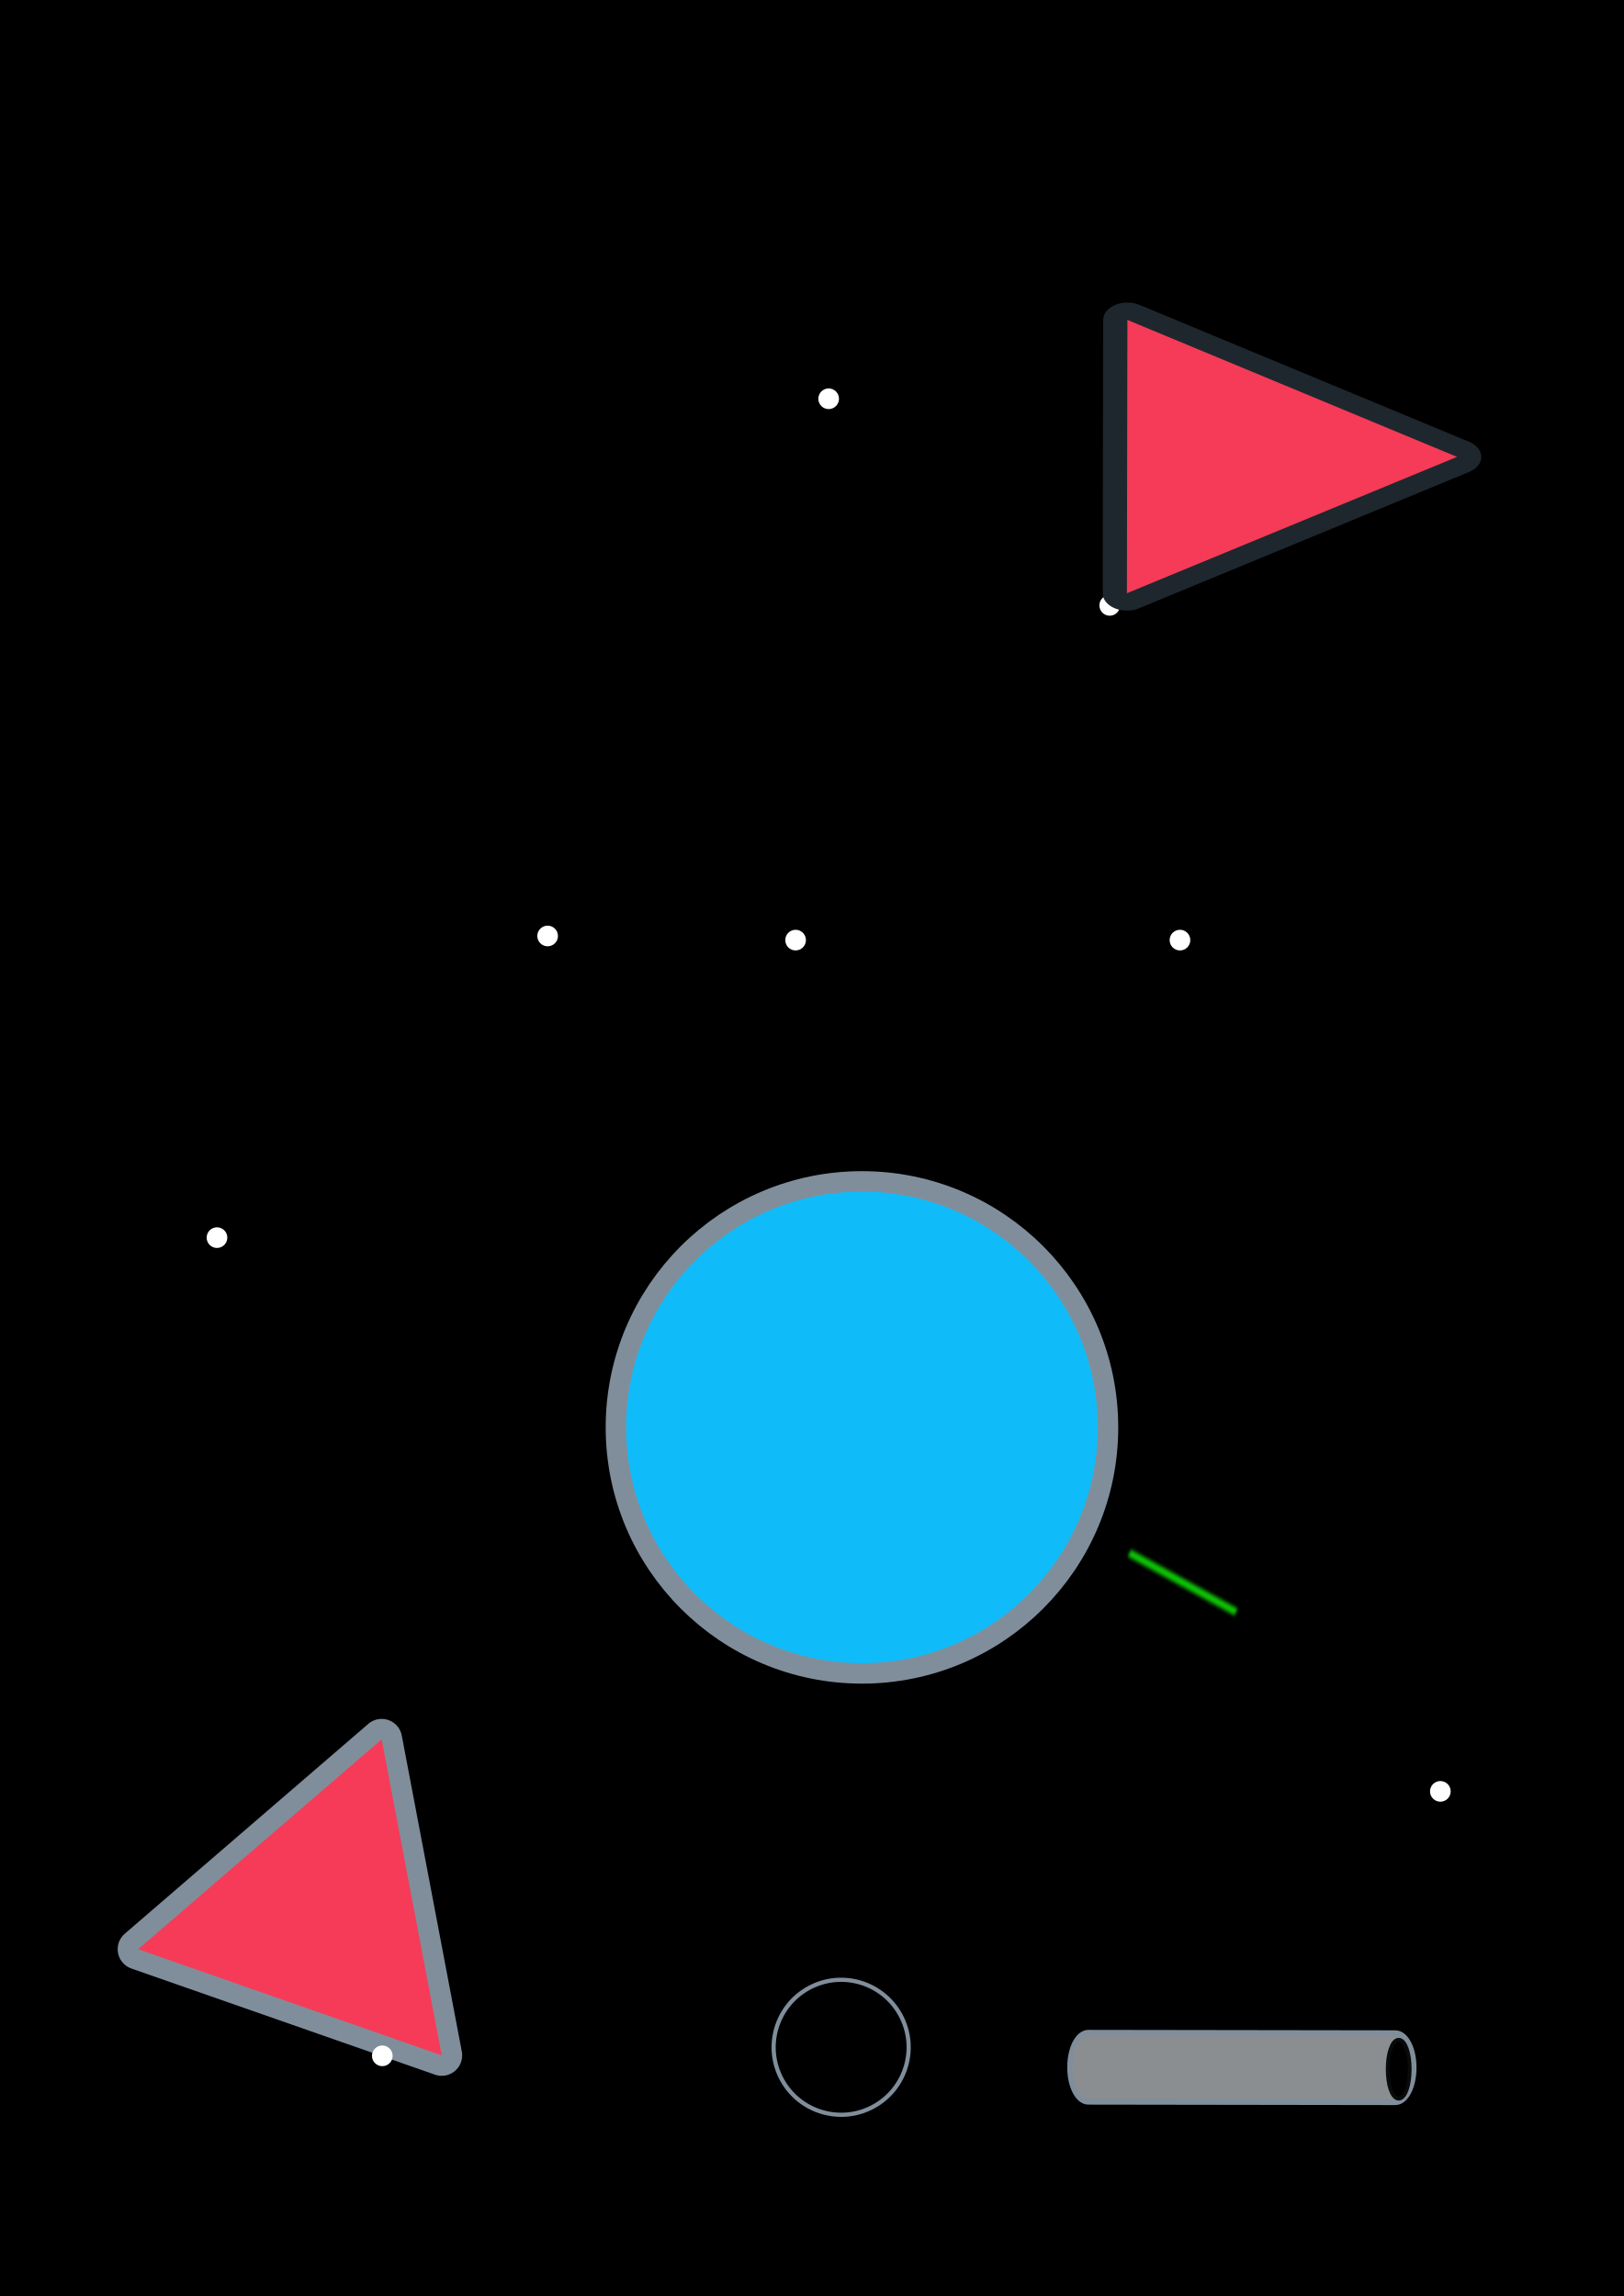
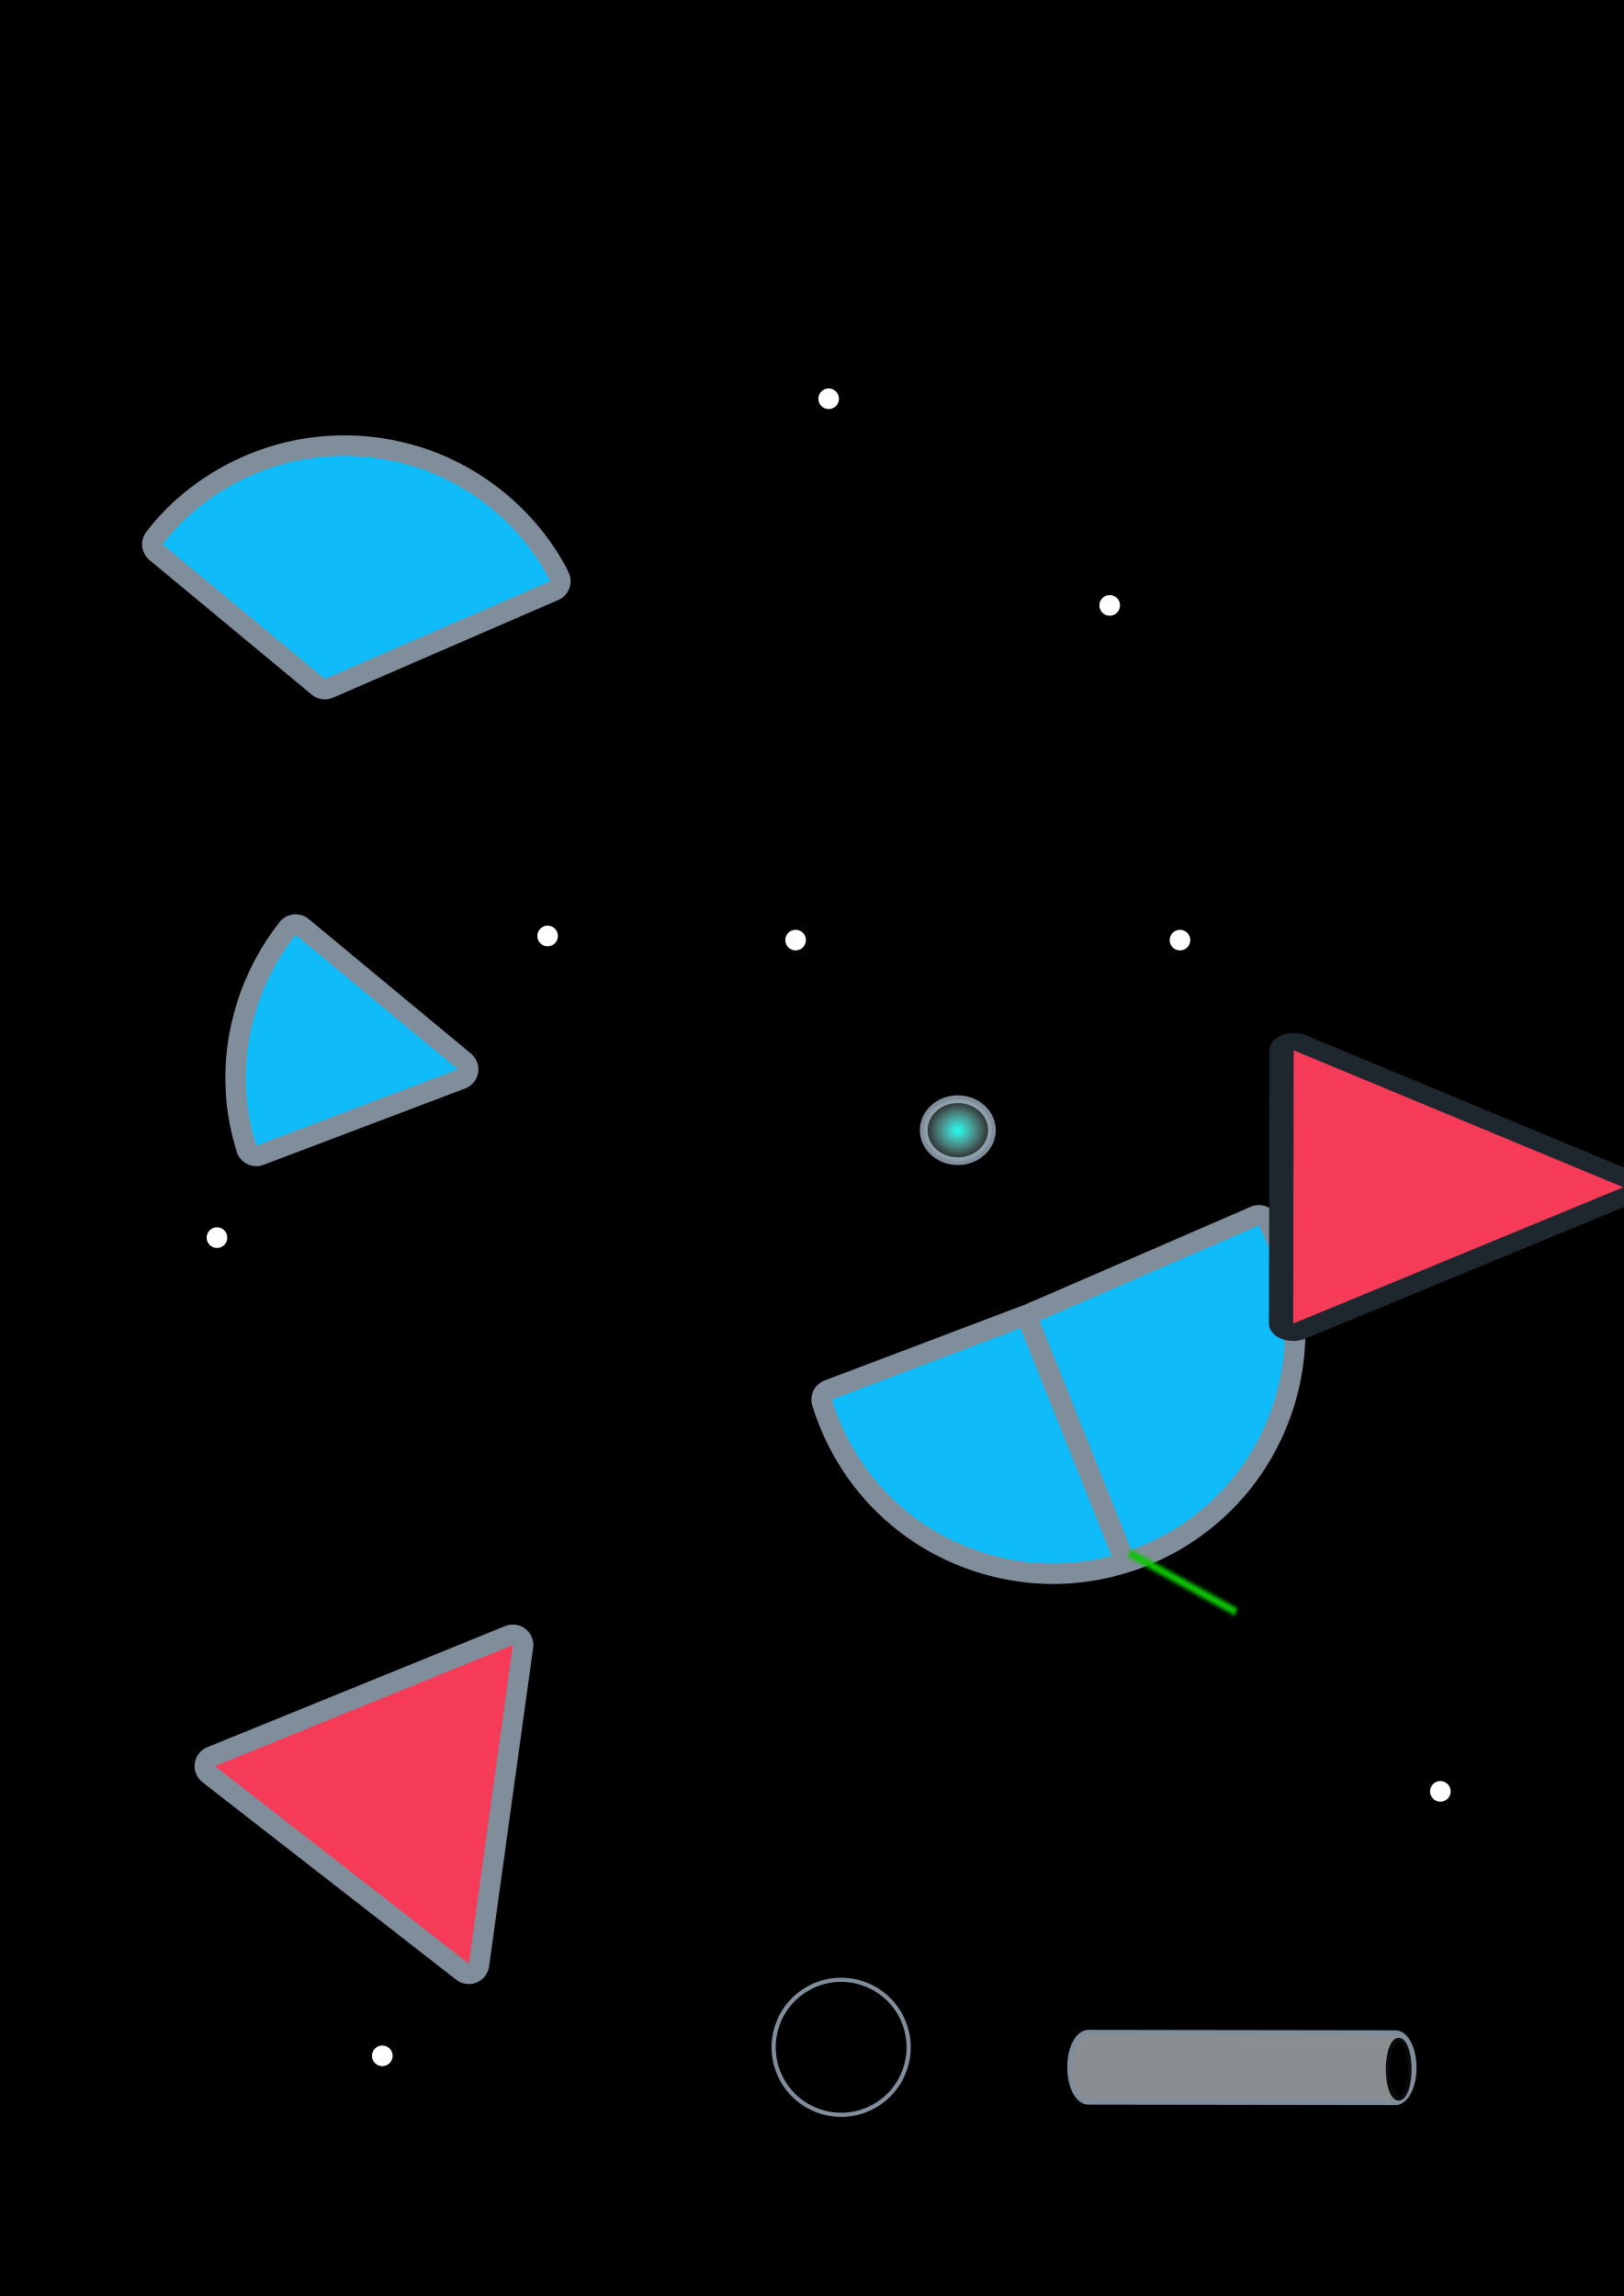
- <svg xmlns="http://www.w3.org/2000/svg" id="svg8" version="1.1" viewBox="0 0 210 297" height="297mm" width="210mm">
+ <svg xmlns="http://www.w3.org/2000/svg" xmlns:xlink="http://www.w3.org/1999/xlink" width="210mm" height="297mm" viewBox="0 0 210 297" version="1.1" id="svg8">
  <defs id="defs2">
-     <filter height="1.554" y="-0.277" width="1.091" x="-0.045" id="filter1021" style="color-interpolation-filters:sRGB">
-       <feGaussianBlur id="feGaussianBlur1023" stdDeviation="0.455" />
+     <linearGradient id="linearGradient902">
+       <stop id="stop898" offset="0" style="stop-color:#1cffef;stop-opacity:1" />
+       <stop id="stop900" offset="1" style="stop-color:#ffffff;stop-opacity:0" />
+     </linearGradient>
+     <filter style="color-interpolation-filters:sRGB" id="filter1021" x="-0.045" width="1.091" y="-0.277" height="1.554">
+       <feGaussianBlur stdDeviation="0.455" id="feGaussianBlur1023" />
    </filter>
+     <radialGradient gradientUnits="userSpaceOnUse" gradientTransform="matrix(1,0,0,0.9183486,0,11.93715)" r="4.91" fy="146.196" fx="123.879" cy="146.196" cx="123.879" id="radialGradient904" xlink:href="#linearGradient902" />
  </defs>
  <g id="layer1">
-     <rect y="-2.673" x="-5.345" height="312.171" width="229.852" id="rect1434" style="opacity:1;fill:#000000;fill-opacity:1;stroke:none;stroke-width:5.292;stroke-linecap:round;stroke-linejoin:round;stroke-miterlimit:4;stroke-dasharray:none;stroke-opacity:1;paint-order:stroke fill markers" />
-     <g transform="matrix(1.358154,4.2839932e-4,-3.8117663e-4,1.526411,0.183079,-116.4667)" id="g1056">
-       <rect style="fill:#8b8e90;fill-opacity:1;stroke:#808e9b;stroke-width:1;stroke-linecap:round;stroke-linejoin:round;stroke-miterlimit:4;stroke-dasharray:none;stroke-opacity:1;paint-order:stroke fill markers" id="rect1040" width="32.255" height="5.335" x="102.331" y="248.685" ry="2.643" transform="rotate(0.05971584)" rx="1.508" />
-       <ellipse style="fill:#000000;fill-opacity:1;stroke:#090b0b;stroke-width:0.696;stroke-linecap:round;stroke-linejoin:round;stroke-miterlimit:4;stroke-dasharray:none;stroke-opacity:1;paint-order:stroke fill markers" id="path1046" cx="133.131" cy="251.618" rx="0.881" ry="2.309" />
+     <rect style="opacity:1;fill:#000000;fill-opacity:1;stroke:none;stroke-width:5.292;stroke-linecap:round;stroke-linejoin:round;stroke-miterlimit:4;stroke-dasharray:none;stroke-opacity:1;paint-order:stroke fill markers" id="rect1434" width="229.852" height="312.171" x="-5.345" y="-2.673" />
+     <g id="g1056" transform="matrix(1.358154,4.2839932e-4,-3.8117663e-4,1.526411,0.183079,-116.4667)">
+       <rect rx="1.508" transform="rotate(0.05971584)" ry="2.643" y="248.685" x="102.331" height="5.335" width="32.255" id="rect1040" style="fill:#8b8e90;fill-opacity:1;stroke:#808e9b;stroke-width:1;stroke-linecap:round;stroke-linejoin:round;stroke-miterlimit:4;stroke-dasharray:none;stroke-opacity:1;paint-order:stroke fill markers" />
+       <ellipse ry="2.309" rx="0.881" cy="251.618" cx="133.131" id="path1046" style="fill:#000000;fill-opacity:1;stroke:#090b0b;stroke-width:0.696;stroke-linecap:round;stroke-linejoin:round;stroke-miterlimit:4;stroke-dasharray:none;stroke-opacity:1;paint-order:stroke fill markers" />
    </g>
-     <circle r="30.499" cy="184.64" cx="111.481" id="path851" style="opacity:1;fill:#0fbcf9;fill-opacity:1;stroke:#808e9b;stroke-width:5.292;stroke-linecap:round;stroke-linejoin:round;stroke-miterlimit:4;stroke-dasharray:none;stroke-opacity:1;paint-order:stroke fill markers" />
-     <path transform="matrix(0.7915404,0.6119263,-0.6112628,0.7915389,49.33551,181.4622)" d="M 57.73,62.007 18.284,75.159 26.617,34.422 Z" id="path1432" style="opacity:1;fill:#f53b57;fill-opacity:1;stroke:#808e9b;stroke-width:5.292;stroke-linecap:round;stroke-linejoin:round;stroke-miterlimit:4;stroke-dasharray:none;stroke-opacity:1;paint-order:stroke fill markers" />
-     <circle r="1.336" cy="121.608" cx="152.611" id="path1450" style="opacity:1;fill:#ffffff;fill-opacity:1;stroke:none;stroke-width:0.389;stroke-linecap:round;stroke-linejoin:round;stroke-miterlimit:4;stroke-dasharray:none;stroke-opacity:1;paint-order:stroke fill markers" />
-     <circle style="opacity:1;fill:#ffffff;fill-opacity:1;stroke:none;stroke-width:0.389;stroke-linecap:round;stroke-linejoin:round;stroke-miterlimit:4;stroke-dasharray:none;stroke-opacity:1;paint-order:stroke fill markers" id="circle1452" cx="143.524" cy="78.31" r="1.336" />
-     <circle r="1.336" cy="121.073" cx="70.826" id="circle1454" style="opacity:1;fill:#ffffff;fill-opacity:1;stroke:none;stroke-width:0.389;stroke-linecap:round;stroke-linejoin:round;stroke-miterlimit:4;stroke-dasharray:none;stroke-opacity:1;paint-order:stroke fill markers" />
-     <circle style="opacity:1;fill:#ffffff;fill-opacity:1;stroke:none;stroke-width:0.389;stroke-linecap:round;stroke-linejoin:round;stroke-miterlimit:4;stroke-dasharray:none;stroke-opacity:1;paint-order:stroke fill markers" id="circle1456" cx="107.175" cy="51.583" r="1.336" />
-     <circle r="1.336" cy="121.608" cx="102.899" id="circle1458" style="opacity:1;fill:#ffffff;fill-opacity:1;stroke:none;stroke-width:0.389;stroke-linecap:round;stroke-linejoin:round;stroke-miterlimit:4;stroke-dasharray:none;stroke-opacity:1;paint-order:stroke fill markers" />
-     <circle style="opacity:1;fill:#ffffff;fill-opacity:1;stroke:none;stroke-width:0.389;stroke-linecap:round;stroke-linejoin:round;stroke-miterlimit:4;stroke-dasharray:none;stroke-opacity:1;paint-order:stroke fill markers" id="circle1460" cx="49.445" cy="265.933" r="1.336" />
-     <circle r="1.336" cy="160.094" cx="28.063" id="circle1462" style="opacity:1;fill:#ffffff;fill-opacity:1;stroke:none;stroke-width:0.389;stroke-linecap:round;stroke-linejoin:round;stroke-miterlimit:4;stroke-dasharray:none;stroke-opacity:1;paint-order:stroke fill markers" />
-     <circle style="opacity:1;fill:#ffffff;fill-opacity:1;stroke:none;stroke-width:0.389;stroke-linecap:round;stroke-linejoin:round;stroke-miterlimit:4;stroke-dasharray:none;stroke-opacity:1;paint-order:stroke fill markers" id="circle1464" cx="186.287" cy="231.723" r="1.336" />
-     <path d="m 187.089,103.701 -39.446,13.152 8.333,-40.737 z" id="path1815" style="opacity:1;fill:#f53b57;fill-opacity:1;stroke:#1e272e;stroke-width:5.292;stroke-linecap:round;stroke-linejoin:round;stroke-miterlimit:4;stroke-dasharray:none;stroke-opacity:1;paint-order:stroke fill markers" transform="matrix(-0.3761834,0.8061301,-1.12345,-0.26993,332.6307,-46.09097)" />
-     <rect transform="matrix(0.5739338,0.3173596,-0.1187171,0.2146958,115.0373,100.8072)" y="293.863" x="115.26" height="3.942" width="24.054" id="rect853" style="fill:#0dc405;fill-opacity:1;stroke:none;stroke-width:1;stroke-linecap:round;stroke-linejoin:round;stroke-miterlimit:4;stroke-dasharray:none;stroke-opacity:1;paint-order:stroke fill markers;filter:url(#filter1021)" />
-     <ellipse transform="rotate(-28.70562)" ry="8.46" rx="8.46" cy="284.533" cx="-31.78" id="path1058" style="fill:#000000;fill-opacity:1;stroke:#808e9b;stroke-width:1.079;stroke-linecap:round;stroke-linejoin:round;stroke-miterlimit:4;stroke-dasharray:none;stroke-opacity:1;paint-order:stroke fill markers" />
+     <path d="m 33.142,148.203 26.085,-9.877 -20.991,-17.413 c -4.531,5.75 -6.865,13.104 -6.38,20.413 0.141,2.342 0.6,4.646 1.286,6.877 z" style="opacity:1;fill:#0fbcf9;fill-opacity:1;stroke:#808e9b;stroke-width:5.292;stroke-linecap:round;stroke-linejoin:round;stroke-miterlimit:4;stroke-dasharray:none;stroke-opacity:1;paint-order:stroke fill markers" id="path851" />
+     <path d="m 146.302,200.477 -11.858,-29.645 -0.773,0.335 -26.085,9.877 c 1.691,5.494 4.928,10.501 9.387,14.21 6.23,5.256 14.633,7.765 22.701,6.786 2.266,-0.257 4.489,-0.796 6.628,-1.564 z" style="opacity:1;fill:#0fbcf9;fill-opacity:1;stroke:#808e9b;stroke-width:5.292;stroke-linecap:round;stroke-linejoin:round;stroke-miterlimit:4;stroke-dasharray:none;stroke-opacity:1;paint-order:stroke fill markers" id="path865" />
+     <path d="m 162.81,158.528 -28.366,12.304 11.858,29.645 c 3.948,-1.416 7.601,-3.644 10.632,-6.556 5.883,-5.583 9.293,-13.611 9.244,-21.722 -0.014,-4.763 -1.183,-9.45 -3.368,-13.671 z" style="opacity:1;fill:#0fbcf9;fill-opacity:1;stroke:#808e9b;stroke-width:5.292;stroke-linecap:round;stroke-linejoin:round;stroke-miterlimit:4;stroke-dasharray:none;stroke-opacity:1;paint-order:stroke fill markers" id="path875" />
+     <path d="m 44.025,58.966 c -8.075,0.104 -16.08,3.677 -21.554,9.699 -0.515,0.557 -0.983,1.151 -1.451,1.745 l 20.991,17.413 29.139,-12.639 c -0.074,-0.144 -0.126,-0.298 -0.203,-0.44 -3.827,-7.203 -10.755,-12.698 -18.676,-14.771 -2.672,-0.712 -5.459,-1.058 -8.247,-1.007 z" style="opacity:1;fill:#0fbcf9;fill-opacity:1;stroke:#808e9b;stroke-width:5.292;stroke-linecap:round;stroke-linejoin:round;stroke-miterlimit:4;stroke-dasharray:none;stroke-opacity:1;paint-order:stroke fill markers" id="path870" />
+     <path style="opacity:1;fill:#f53b57;fill-opacity:1;stroke:#808e9b;stroke-width:5.292;stroke-linecap:round;stroke-linejoin:round;stroke-miterlimit:4;stroke-dasharray:none;stroke-opacity:1;paint-order:stroke fill markers" id="path1432" d="M 57.73,62.007 18.284,75.159 26.617,34.422 Z" transform="matrix(0.5546517,0.8326773,-0.8320481,0.5548622,80.21025,171.5289)" />
+     <circle style="opacity:1;fill:#ffffff;fill-opacity:1;stroke:none;stroke-width:0.389;stroke-linecap:round;stroke-linejoin:round;stroke-miterlimit:4;stroke-dasharray:none;stroke-opacity:1;paint-order:stroke fill markers" id="path1450" cx="152.611" cy="121.608" r="1.336" />
+     <circle r="1.336" cy="78.31" cx="143.524" id="circle1452" style="opacity:1;fill:#ffffff;fill-opacity:1;stroke:none;stroke-width:0.389;stroke-linecap:round;stroke-linejoin:round;stroke-miterlimit:4;stroke-dasharray:none;stroke-opacity:1;paint-order:stroke fill markers" />
+     <circle style="opacity:1;fill:#ffffff;fill-opacity:1;stroke:none;stroke-width:0.389;stroke-linecap:round;stroke-linejoin:round;stroke-miterlimit:4;stroke-dasharray:none;stroke-opacity:1;paint-order:stroke fill markers" id="circle1454" cx="70.826" cy="121.073" r="1.336" />
+     <circle r="1.336" cy="51.583" cx="107.175" id="circle1456" style="opacity:1;fill:#ffffff;fill-opacity:1;stroke:none;stroke-width:0.389;stroke-linecap:round;stroke-linejoin:round;stroke-miterlimit:4;stroke-dasharray:none;stroke-opacity:1;paint-order:stroke fill markers" />
+     <circle style="opacity:1;fill:#ffffff;fill-opacity:1;stroke:none;stroke-width:0.389;stroke-linecap:round;stroke-linejoin:round;stroke-miterlimit:4;stroke-dasharray:none;stroke-opacity:1;paint-order:stroke fill markers" id="circle1458" cx="102.899" cy="121.608" r="1.336" />
+     <circle r="1.336" cy="265.933" cx="49.445" id="circle1460" style="opacity:1;fill:#ffffff;fill-opacity:1;stroke:none;stroke-width:0.389;stroke-linecap:round;stroke-linejoin:round;stroke-miterlimit:4;stroke-dasharray:none;stroke-opacity:1;paint-order:stroke fill markers" />
+     <circle style="opacity:1;fill:#ffffff;fill-opacity:1;stroke:none;stroke-width:0.389;stroke-linecap:round;stroke-linejoin:round;stroke-miterlimit:4;stroke-dasharray:none;stroke-opacity:1;paint-order:stroke fill markers" id="circle1462" cx="28.063" cy="160.094" r="1.336" />
+     <circle r="1.336" cy="231.723" cx="186.287" id="circle1464" style="opacity:1;fill:#ffffff;fill-opacity:1;stroke:none;stroke-width:0.389;stroke-linecap:round;stroke-linejoin:round;stroke-miterlimit:4;stroke-dasharray:none;stroke-opacity:1;paint-order:stroke fill markers" />
+     <path transform="matrix(-0.3761834,0.8061301,-1.12345,-0.26993,354.1347,48.38813)" style="opacity:1;fill:#f53b57;fill-opacity:1;stroke:#1e272e;stroke-width:5.292;stroke-linecap:round;stroke-linejoin:round;stroke-miterlimit:4;stroke-dasharray:none;stroke-opacity:1;paint-order:stroke fill markers" id="path1815" d="m 187.089,103.701 -39.446,13.152 8.333,-40.737 z" />
+     <rect style="fill:#0dc405;fill-opacity:1;stroke:none;stroke-width:1;stroke-linecap:round;stroke-linejoin:round;stroke-miterlimit:4;stroke-dasharray:none;stroke-opacity:1;paint-order:stroke fill markers;filter:url(#filter1021)" id="rect853" width="24.054" height="3.942" x="115.26" y="293.863" transform="matrix(0.5739338,0.3173596,-0.1187171,0.2146958,115.0373,100.8072)" />
+     <ellipse style="fill:#000000;fill-opacity:1;stroke:#808e9b;stroke-width:1.079;stroke-linecap:round;stroke-linejoin:round;stroke-miterlimit:4;stroke-dasharray:none;stroke-opacity:1;paint-order:stroke fill markers" id="path1058" cx="-31.78" cy="284.533" rx="8.46" ry="8.46" transform="rotate(-28.70562)" />
+     <ellipse ry="4.009" rx="4.41" cy="146.196" cx="123.879" id="path878" style="fill:url(#radialGradient904);stroke:#808e9b;stroke-width:1;stroke-linecap:round;stroke-linejoin:round;paint-order:stroke fill markers;fill-opacity:1" />
  </g>
</svg>
